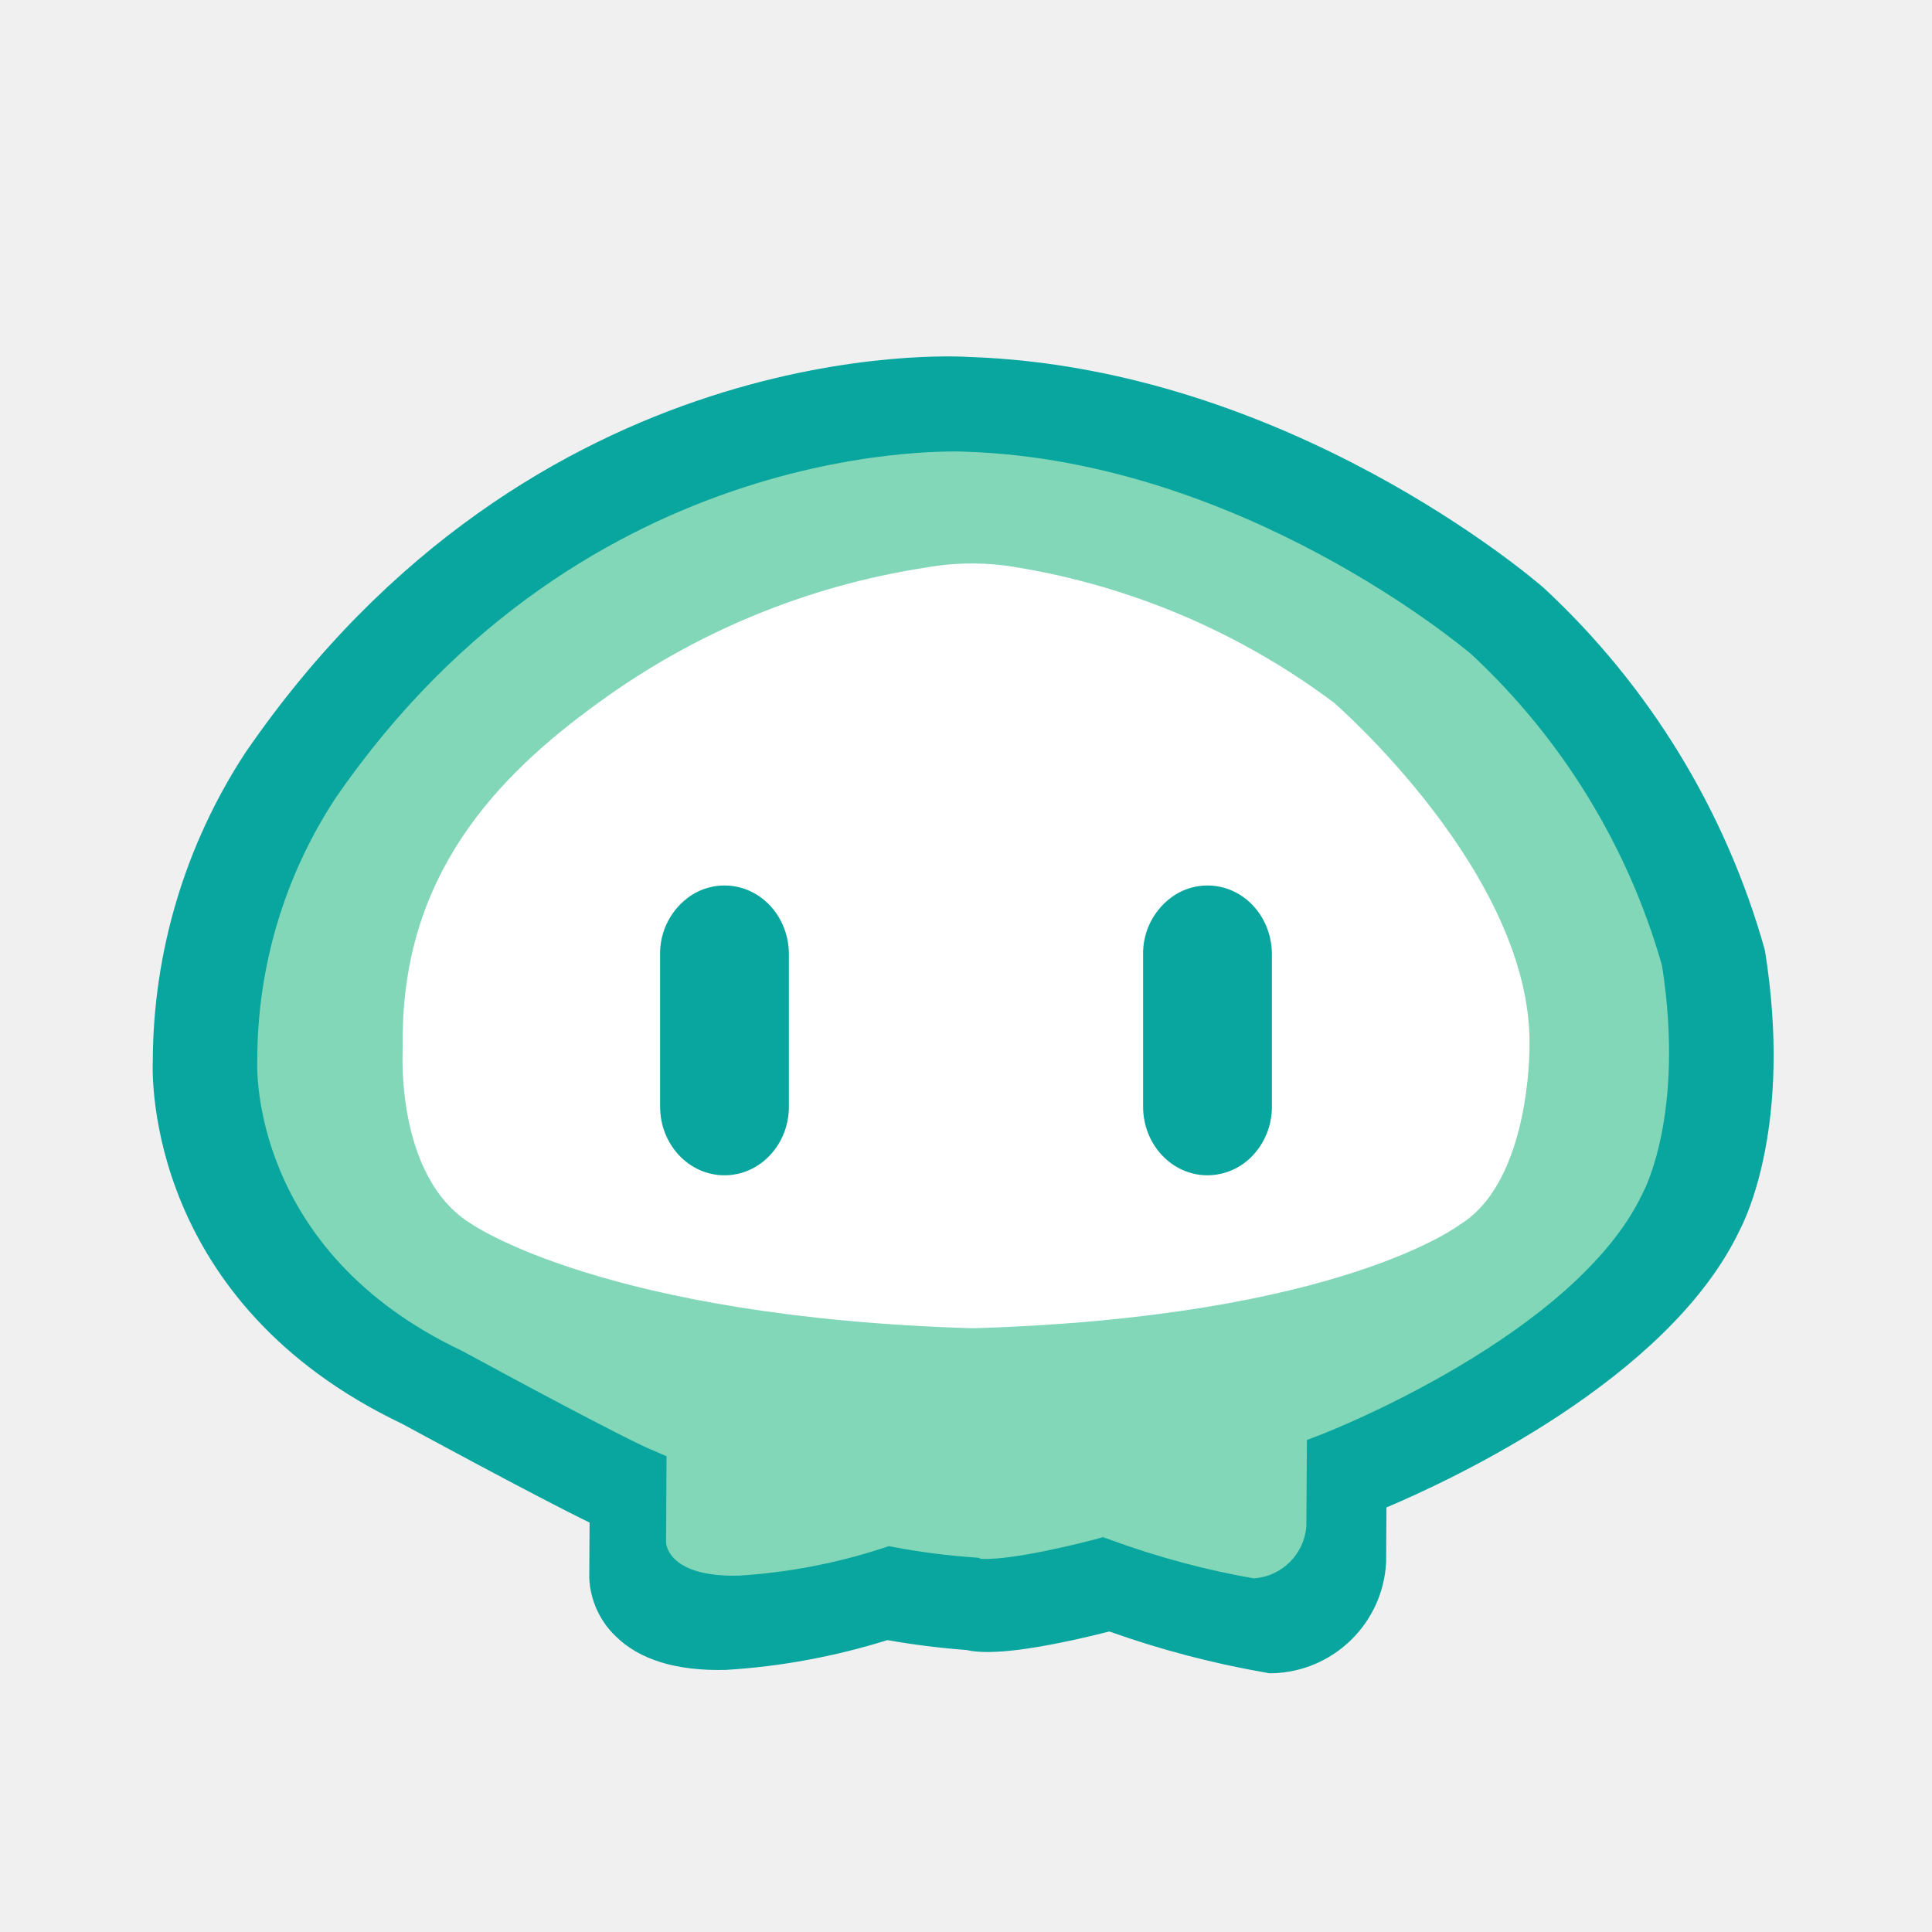
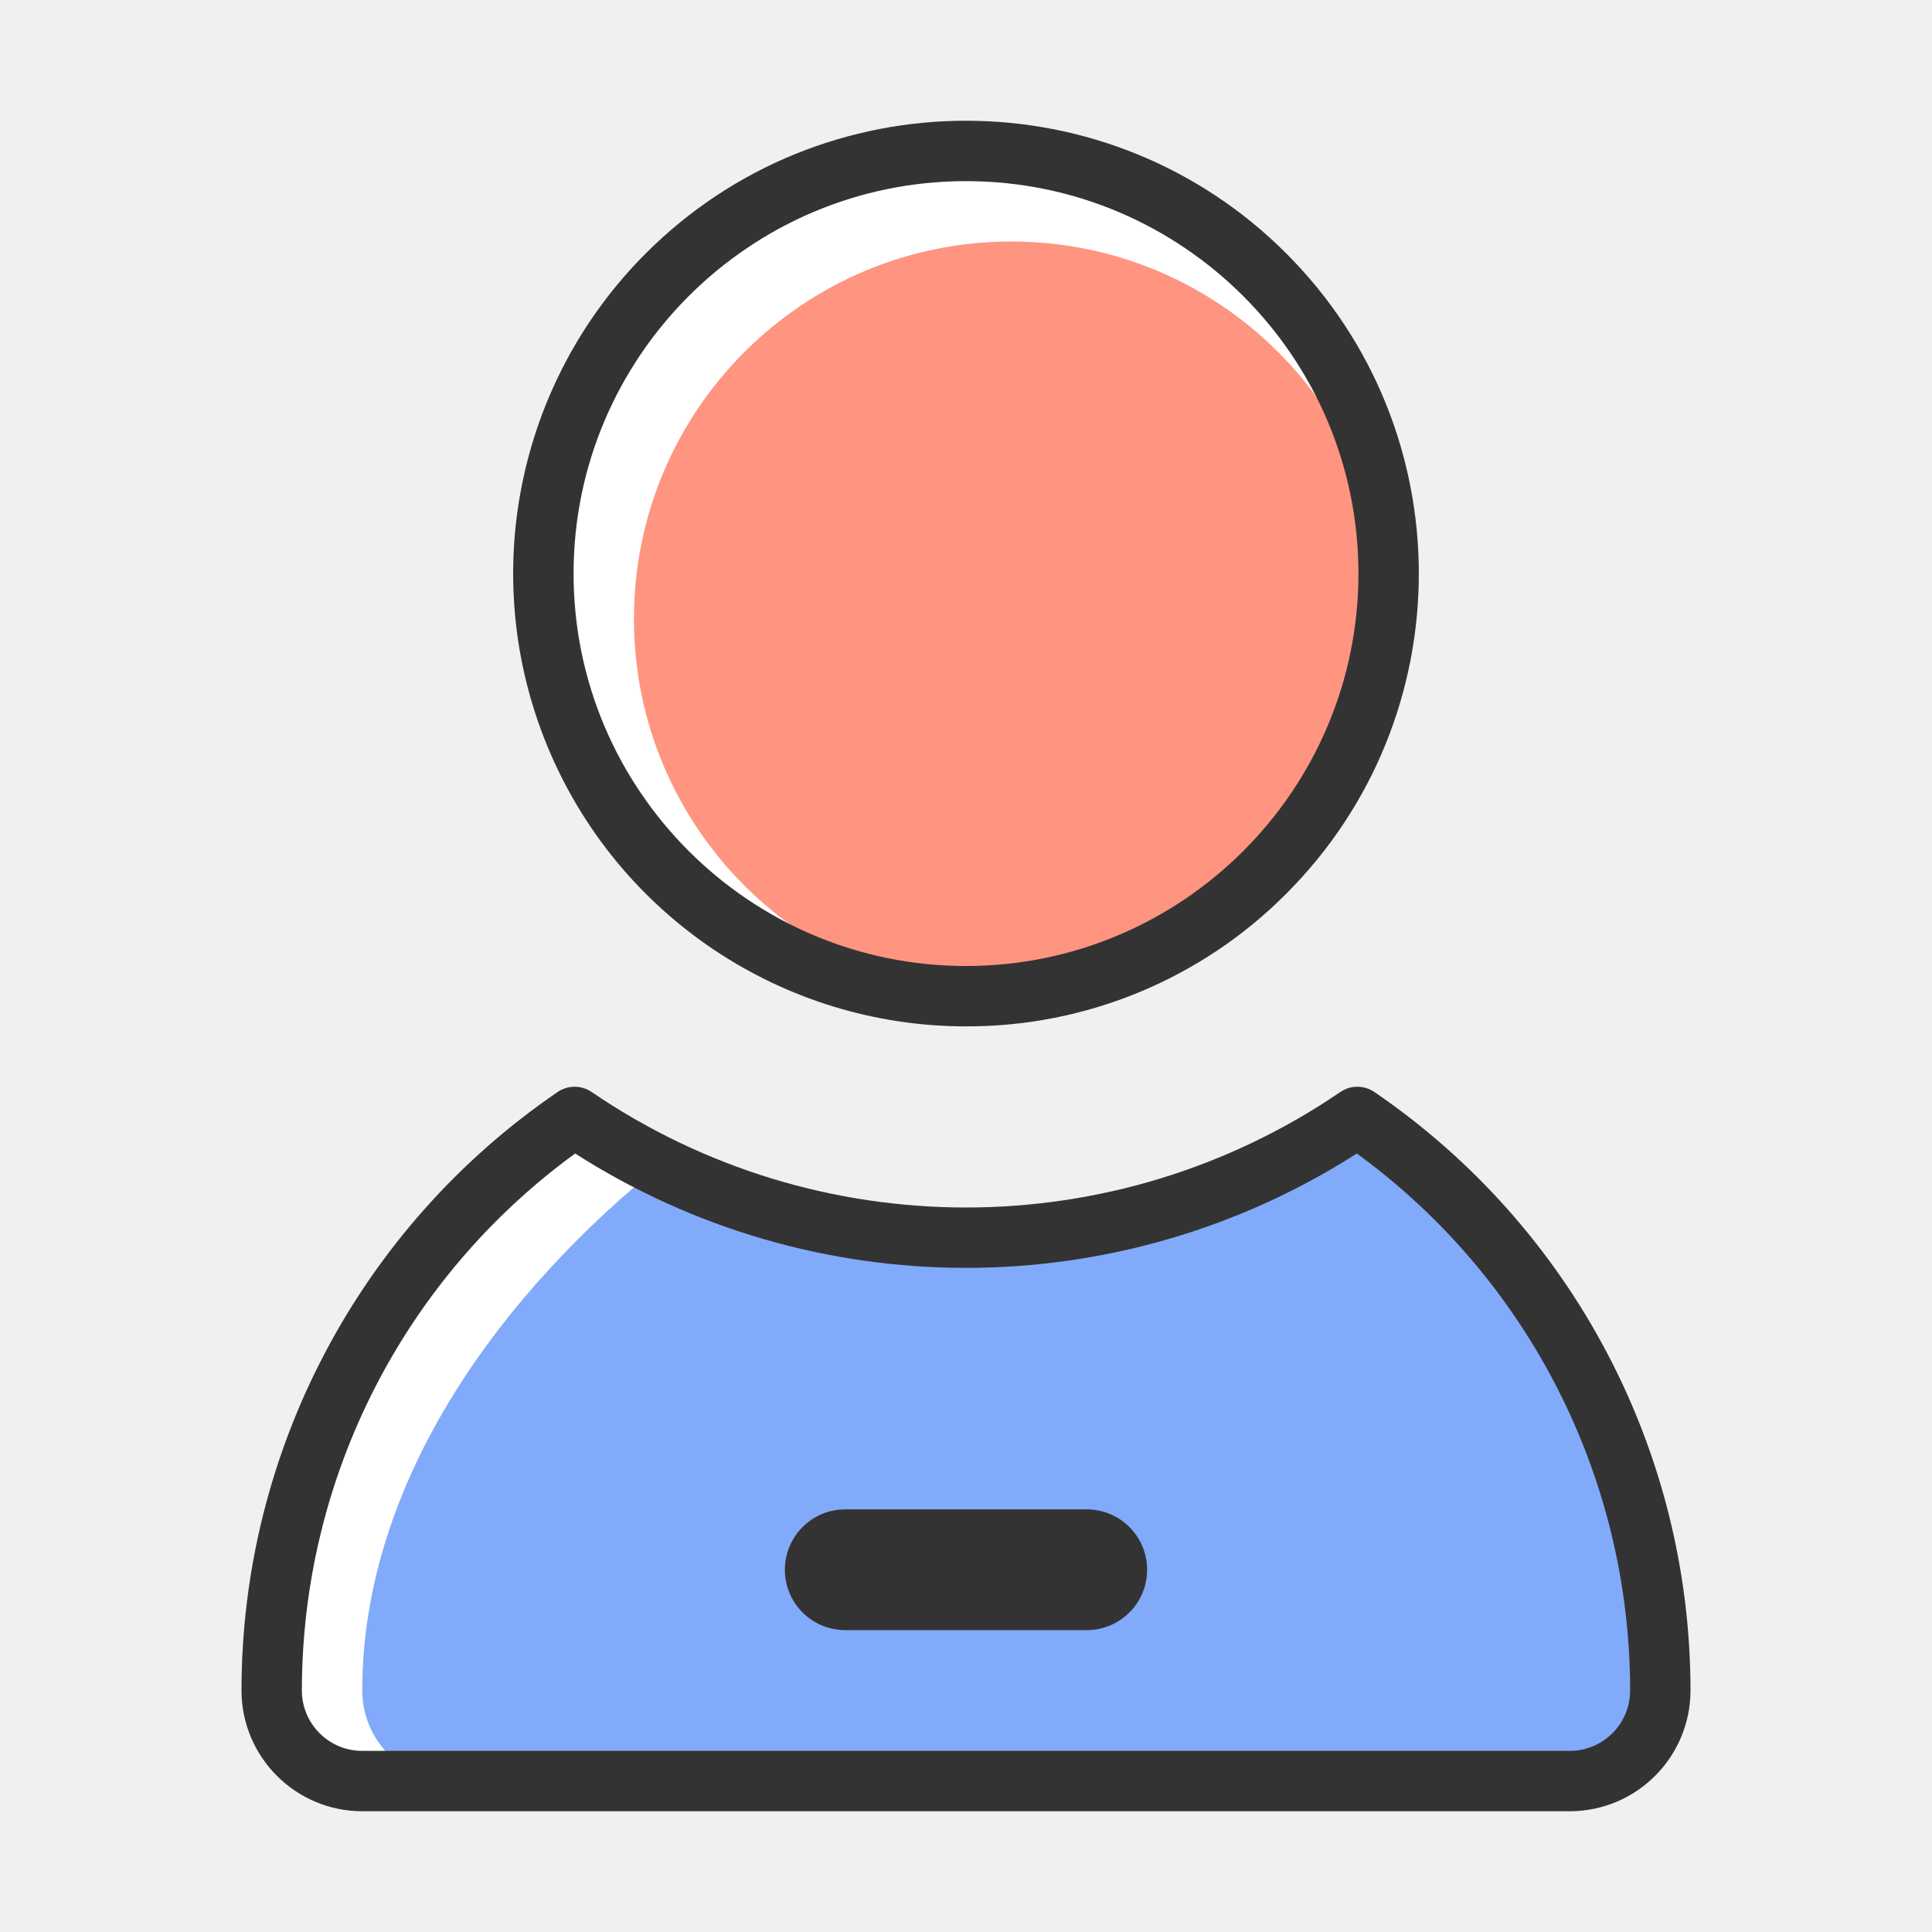
- <svg xmlns="http://www.w3.org/2000/svg" t="1720062070176" class="icon" viewBox="0 0 1024 1024" version="1.1" p-id="27716" width="128" height="128">
-   <path d="M813.227 325.205a399.573 399.573 0 0 1 112.555 184.064c14.549 91.776-12.245 138.795-12.245 138.795-41.301 86.827-188.544 143.275-188.544 143.275l-0.256 38.869a46.677 46.677 0 0 1-45.781 44.16 489.131 489.131 0 0 1-85.12-22.741c-63.616 16.341-74.027 10.667-74.027 10.667a410.88 410.88 0 0 1-45.44-5.888 343.765 343.765 0 0 1-85.419 16.213c-56.875 1.493-56.661-33.707-56.661-33.707l0.256-38.997C312.747 791.467 224.853 743.68 224.853 743.68c-130.347-61.995-123.947-178.603-123.947-178.603a285.995 285.995 0 0 1 46.507-155.307c149.845-218.453 370.859-203.093 370.859-203.093 165.12 5.76 294.955 118.528 294.955 118.528z" fill="#82D7B8" p-id="27717" />
-   <path d="M707.072 372.48a384.512 384.512 0 0 0-167.339-71.637 139.264 139.264 0 0 0-49.195 0 396.117 396.117 0 0 0-173.44 71.68c-52.48 37.973-105.216 91.008-103.595 181.931 0 0-4.864 69.291 36.565 94.379 0 0 70.656 49.365 265.6 55.168 195.029-5.803 258.432-55.168 258.432-55.168 37.376-23.211 36.565-94.379 36.565-94.379 1.536-91.008-103.595-181.973-103.595-181.973z" fill="#FFFFFF" p-id="27718" />
-   <path d="M672.811 886.869l-1.408-0.256a505.259 505.259 0 0 1-83.413-21.888c-37.845 9.515-63.232 12.8-75.776 9.813a426.155 426.155 0 0 1-41.899-5.248 358.741 358.741 0 0 1-85.461 15.787c-26.283 0.683-45.824-5.333-58.539-17.835a45.483 45.483 0 0 1-13.995-30.891l0.171-29.355c-28.587-13.909-93.312-49.067-99.456-52.395-134.699-64.256-132.437-182.827-132.053-192.341a300.203 300.203 0 0 1 48.939-163.115c153.088-223.232 375.04-210.56 384.427-209.92 167.936 5.888 298.24 117.461 303.659 122.197l0.384 0.341a414.464 414.464 0 0 1 116.779 190.933l0.384 1.707c14.507 91.477-10.325 141.696-13.696 148.053-37.717 78.677-152.747 132.053-187.008 146.517l-0.171 28.928a61.995 61.995 0 0 1-60.459 58.965h-1.408zM584.533 814.677l4.096 1.493c24.619 9.003 50.005 15.872 75.819 20.395a29.867 29.867 0 0 0 27.947-28.075l0.299-45.269 8.875-3.413c1.323-0.555 133.205-51.883 168.96-127.104l0.427-0.939c0.213-0.299 22.272-41.387 9.941-120.021A360.107 360.107 0 0 0 779.947 346.88c-4.949-4.224-122.112-102.357-267.307-107.435-2.475-0.171-201.387-10.923-335.189 184.149-26.709 40.96-40.96 88.747-41.088 137.643v0.725c-0.213 4.011-3.499 100.779 108.075 153.813l0.683 0.341c28.245 15.36 85.419 45.995 99.627 52.053l8.533 3.669-0.256 45.781c0.085 1.536 2.048 18.432 38.699 17.493a307.413 307.413 0 0 0 75.989-14.507l3.413-1.109 3.456 0.64c13.568 2.56 27.264 4.267 41.003 5.291l3.072 0.213 1.024 0.555c3.413 0.299 18.261 0.597 60.715-10.283l4.139-1.195z" fill="#08A69E" p-id="27719" />
-   <path d="M605.867 586.539V506.453a36.949 36.949 0 0 1 16.853-32.128 32.341 32.341 0 0 1 34.56 0c10.667 6.656 17.067 18.944 16.853 32.128v80.128a37.589 37.589 0 0 1-10.027 25.728 33.067 33.067 0 0 1-24.107 10.624c-18.859 0-34.133-16.299-34.133-36.395z m-256 0V506.453a36.949 36.949 0 0 1 16.853-32.128 32.341 32.341 0 0 1 34.56 0c10.667 6.656 17.067 18.944 16.853 32.128v80.128c0 20.053-15.275 36.352-34.133 36.352-18.859 0-34.133-16.299-34.133-36.395z" fill="#08A69E" p-id="27720" />
+ <svg xmlns="http://www.w3.org/2000/svg" t="1723164024414" class="icon" viewBox="0 0 1024 1024" version="1.1" p-id="7174" width="128" height="128">
+   <path d="M880 896c0-126.29-63.62-237.72-160.57-304a368.15 368.15 0 0 1-414.86 0C207.62 658.28 144 769.71 144 896a48 48 0 0 0 48 48h640a48 48 0 0 0 48-48z" fill="#FFFFFF" p-id="7175" />
+   <path d="M880 896c0-126.29-63.62-237.72-160.57-304A366.25 366.25 0 0 1 512 656c-76.95 0-144-31-160-39.94-84.7 67.5-160 167.87-160 279.94a48 48 0 0 0 48 48h592a48 48 0 0 0 48-48z" fill="#82AAFA" p-id="7176" />
+   <path d="M512 304m-224 0a224 224 0 1 0 448 0 224 224 0 1 0-448 0Z" fill="#FFFFFF" p-id="7177" />
+   <path d="M536 328m-200 0a200 200 0 1 0 400 0 200 200 0 1 0-400 0Z" fill="#FF9580" p-id="7178" />
+   <path d="M832 960H192a64.07 64.07 0 0 1-64-64 384.1 384.1 0 0 1 167.54-317.21 16 16 0 0 1 18.06 0 352.14 352.14 0 0 0 396.8 0 16 16 0 0 1 18.06 0A384.1 384.1 0 0 1 896 896a64.07 64.07 0 0 1-64 64zM304.85 611.38A352.11 352.11 0 0 0 160 896a32 32 0 0 0 32 32h640a32 32 0 0 0 32-32 352.11 352.11 0 0 0-144.85-284.62 384.25 384.25 0 0 1-414.3 0zM512 544a240 240 0 0 1-169.71-409.71 240 240 0 0 1 339.42 339.42A238.43 238.43 0 0 1 512 544z m0-448c-114.69 0-208 93.31-208 208s93.31 208 208 208 208-93.31 208-208S626.69 96 512 96z" fill="#333333" p-id="7179" />
+   <path d="M576 864H448a32 32 0 0 1 0-64h128a32 32 0 0 1 0 64z" fill="#333333" p-id="7180" />
</svg>
